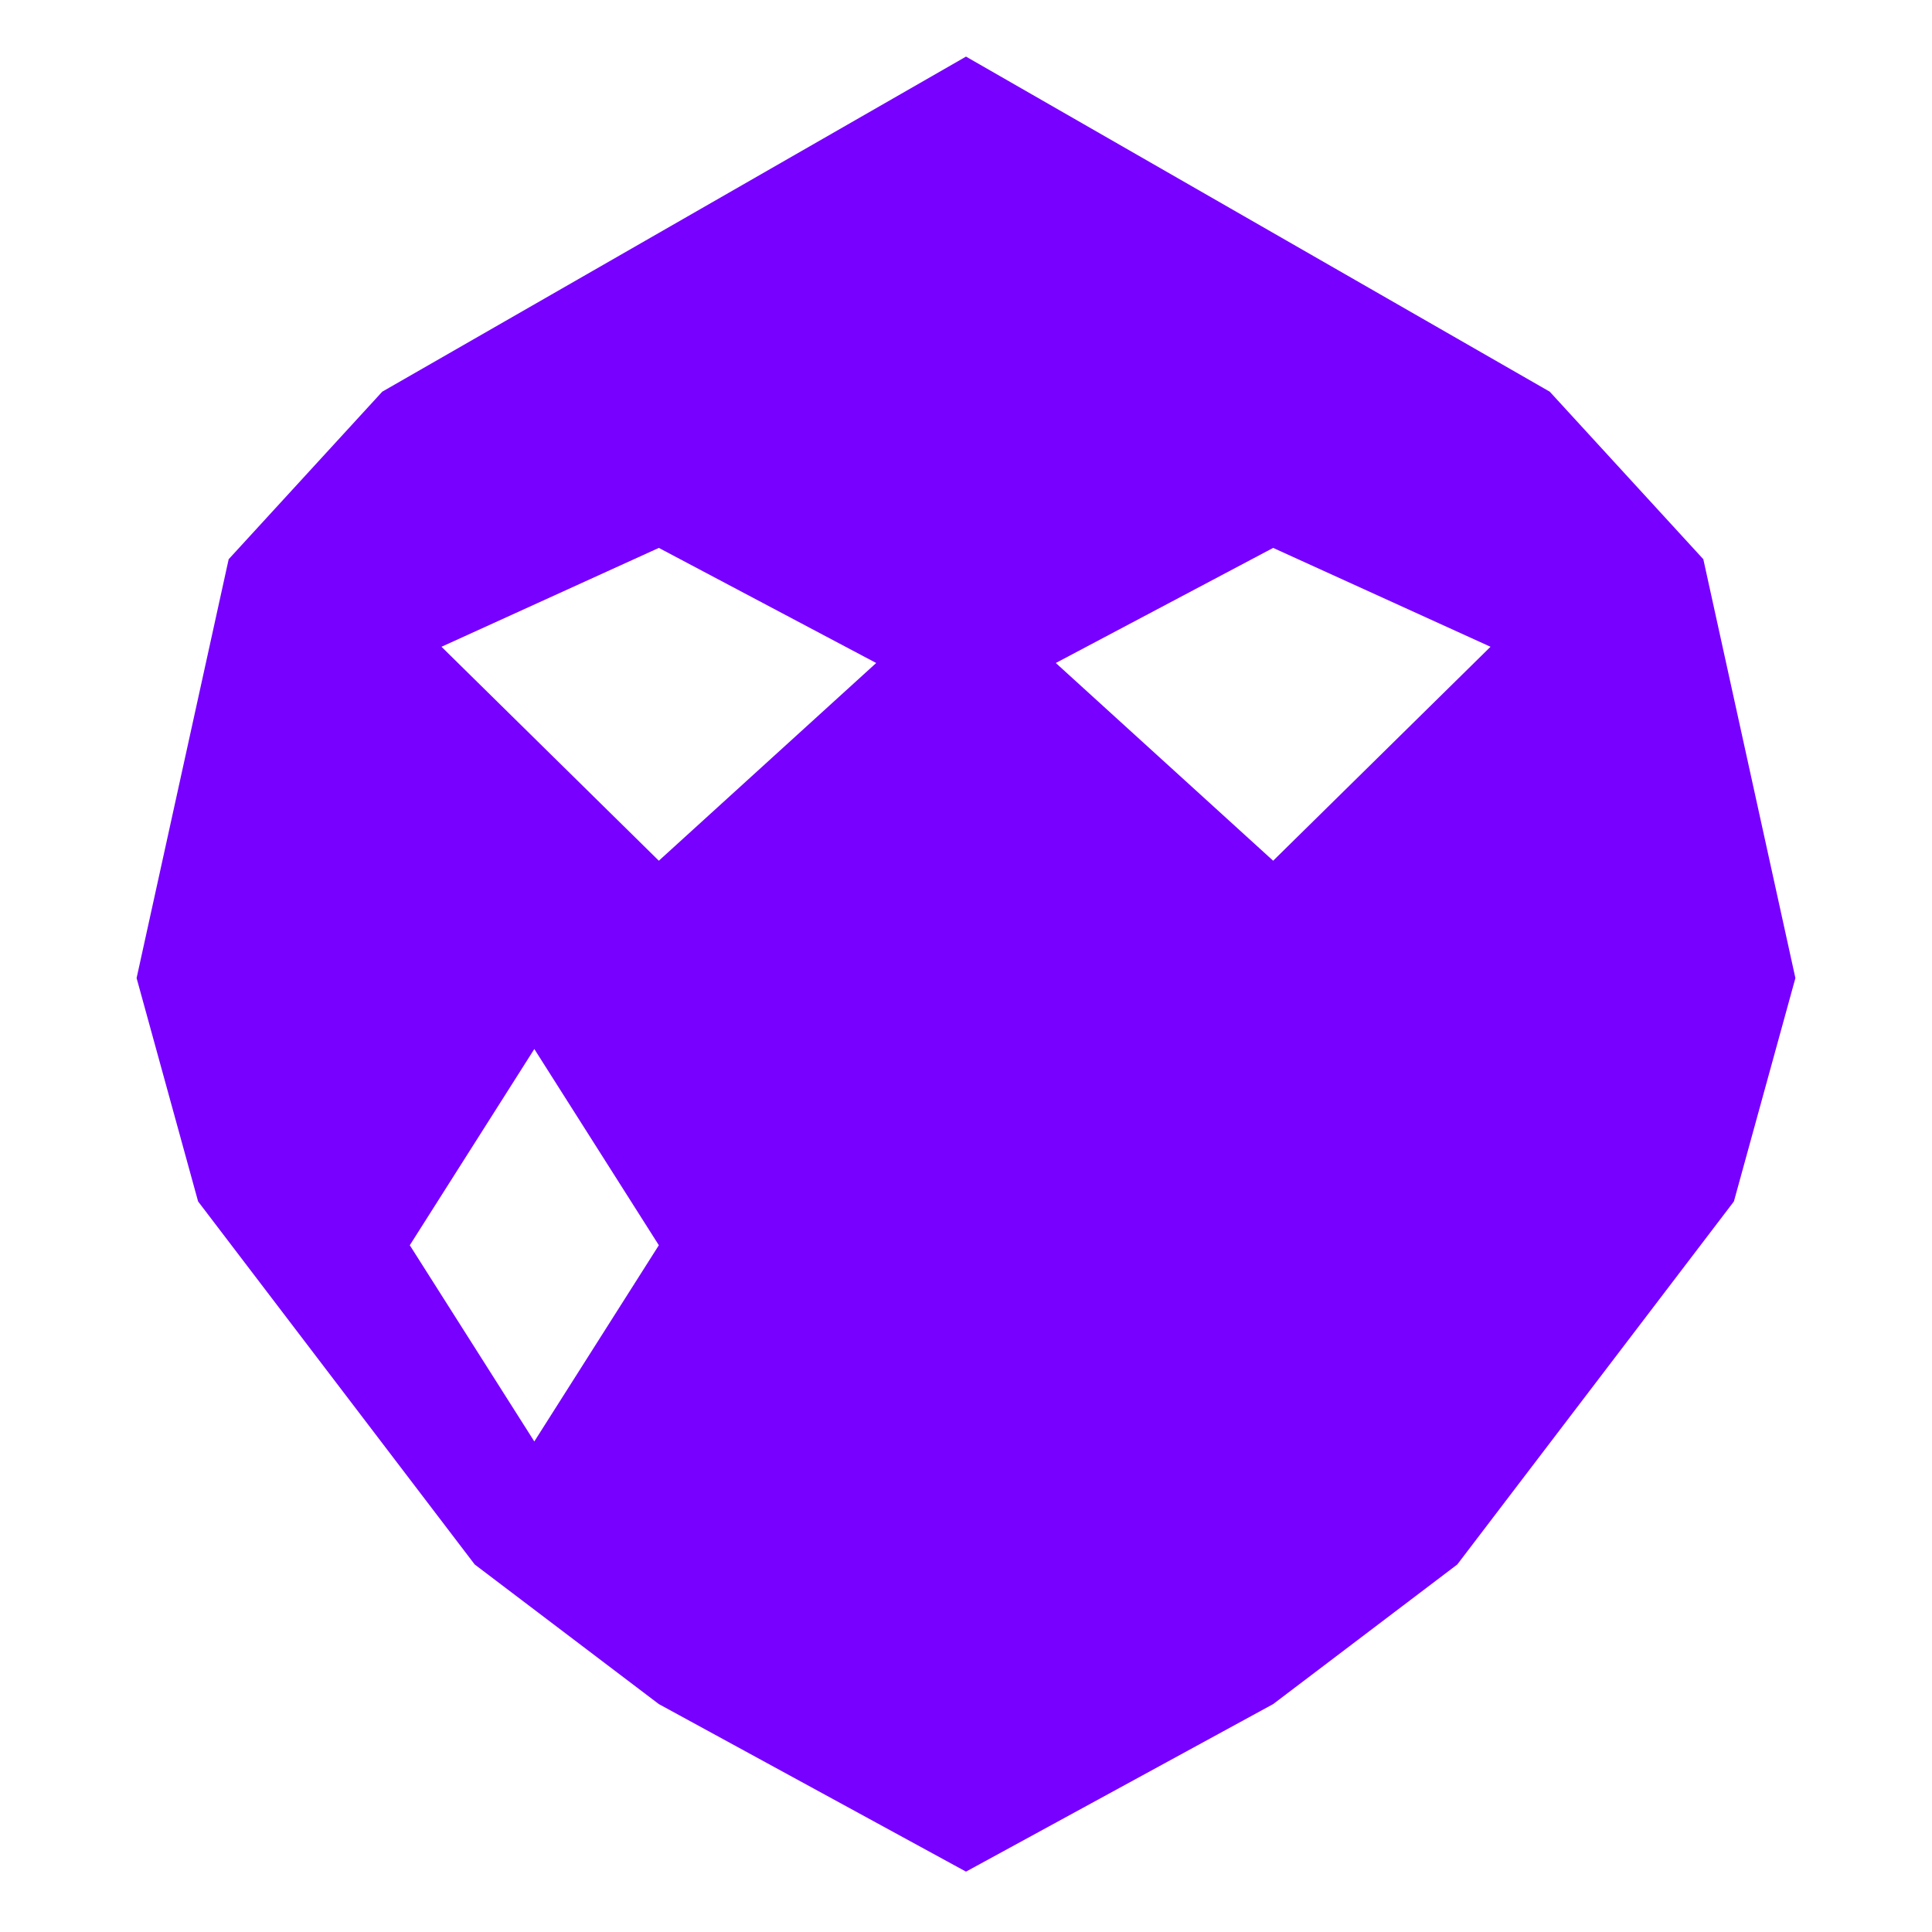
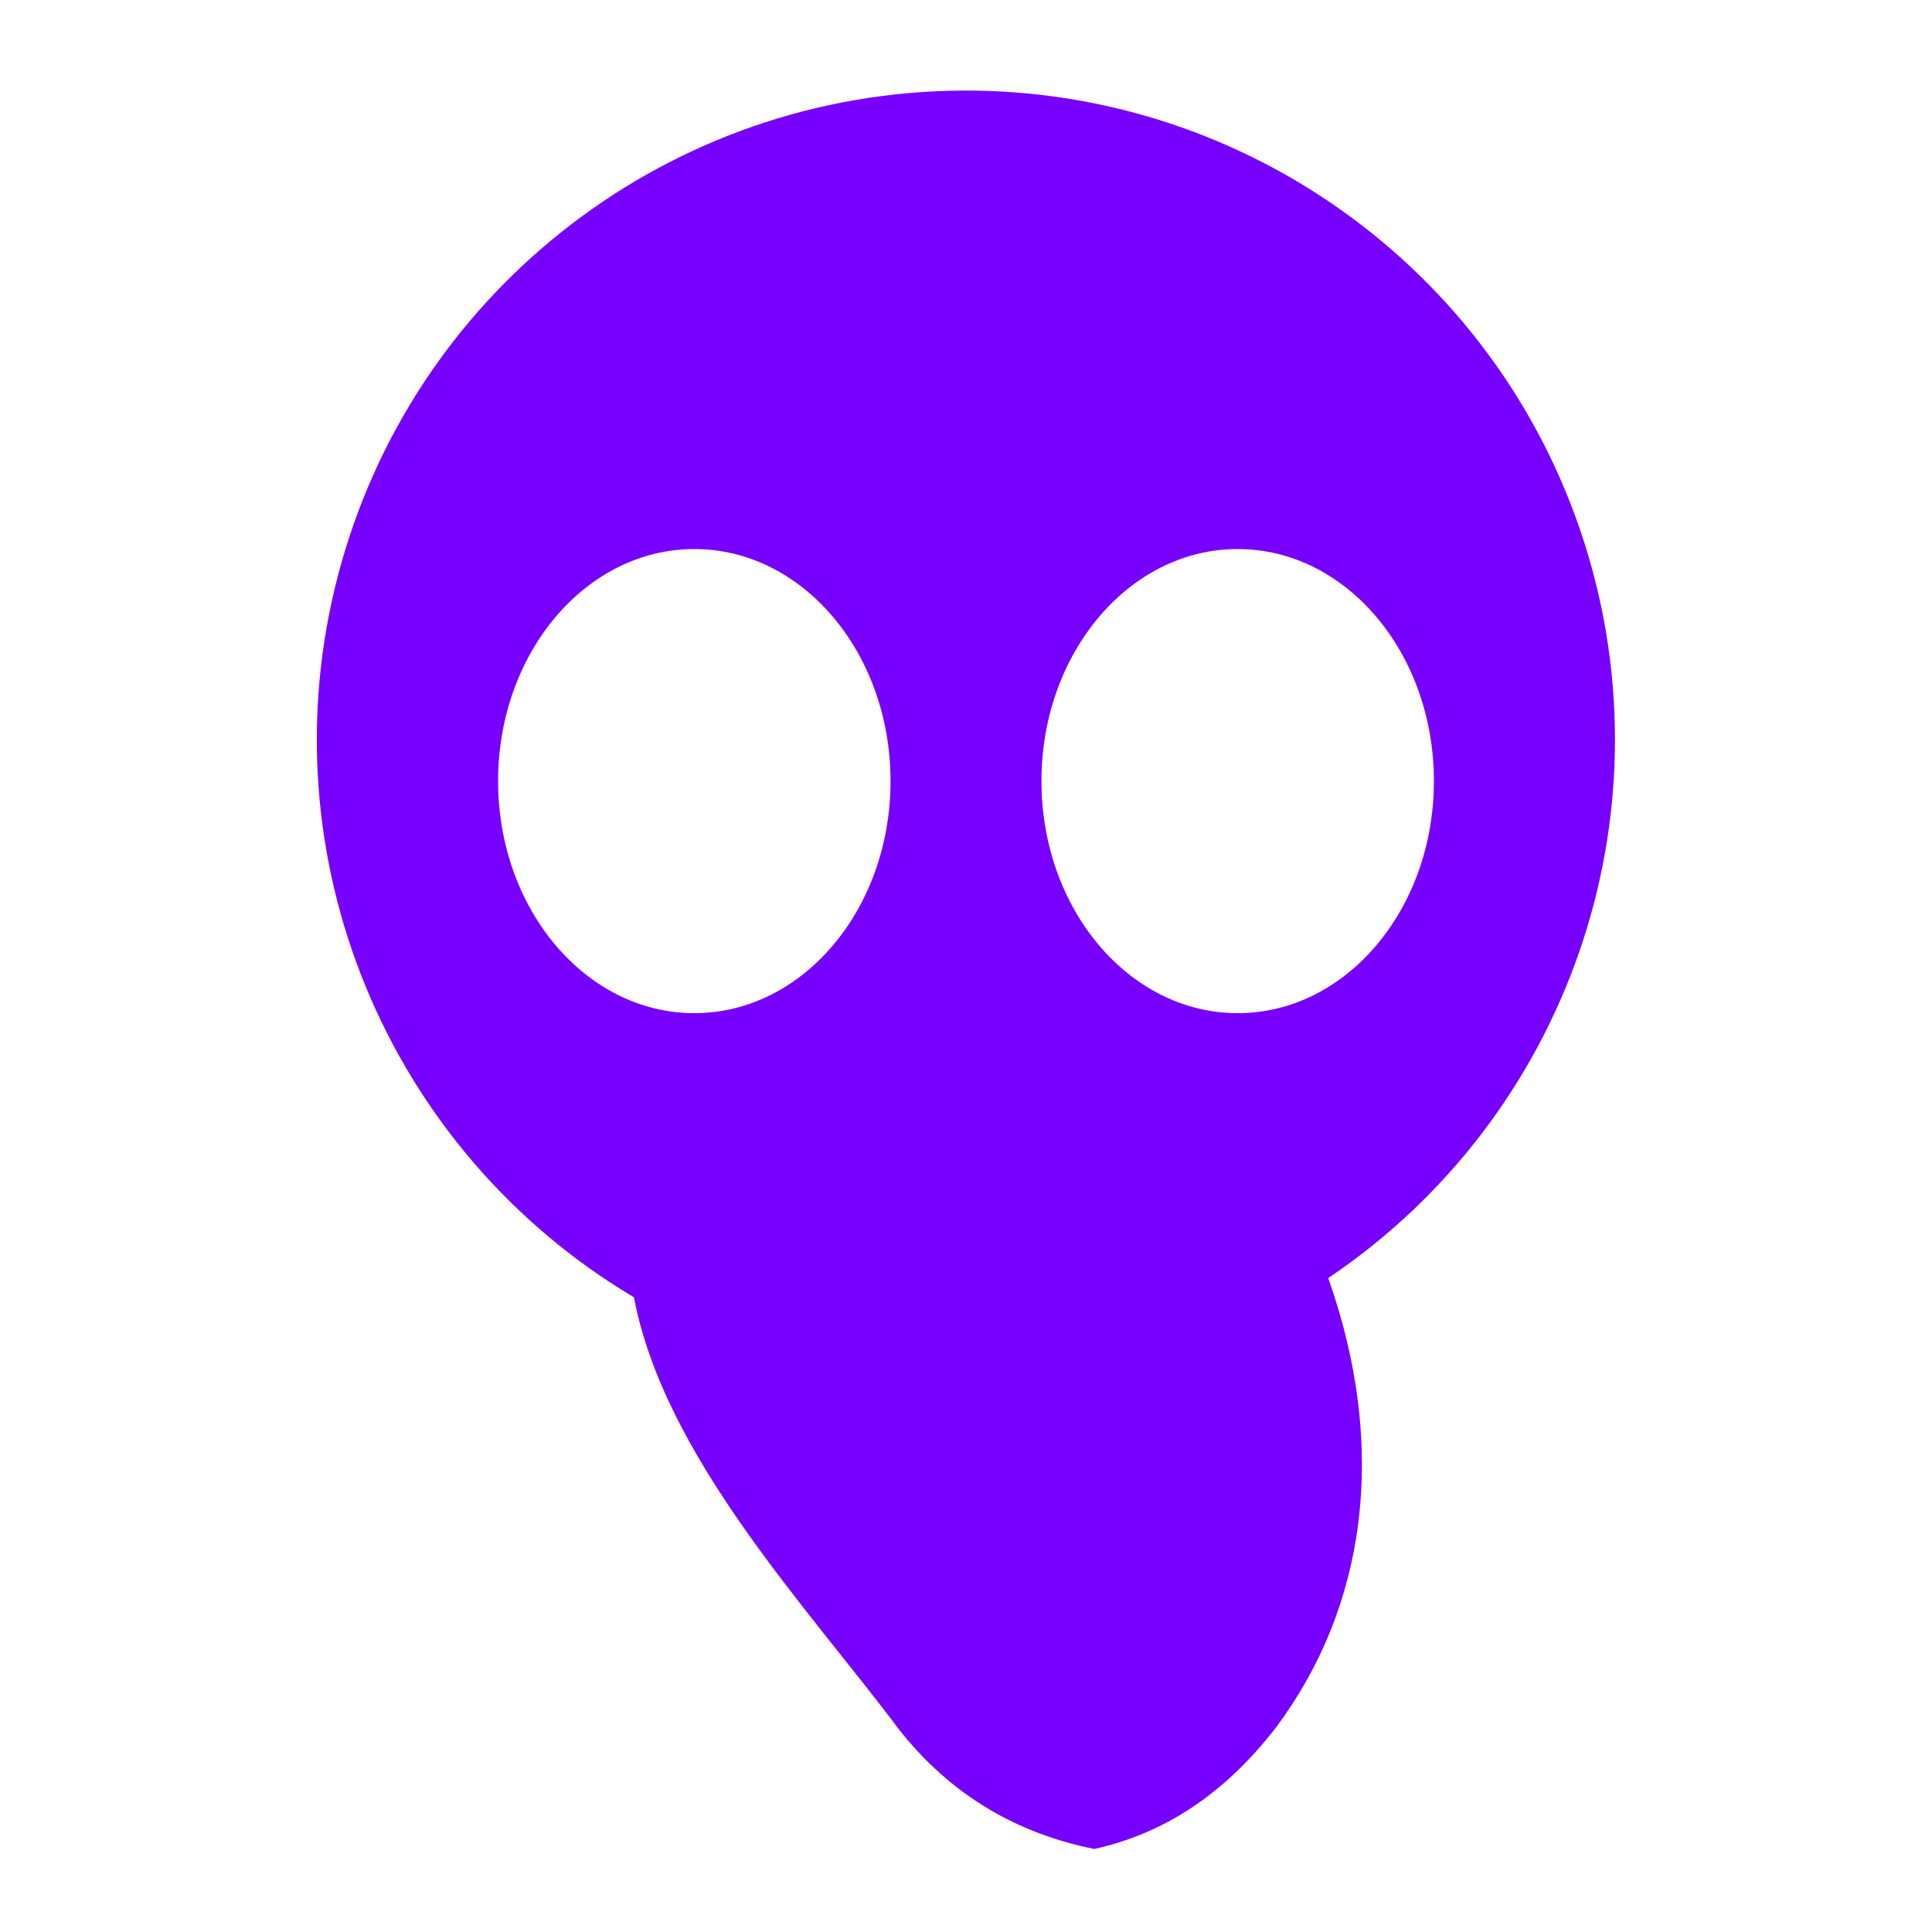
<svg xmlns="http://www.w3.org/2000/svg" viewBox="0 0 512 512" width="512" height="512" role="img" aria-label="NX Wisp">
-   <path fill="#7700ff" fill-rule="evenodd" d="M 256 15 L 410.7 103.8 L 451.4 148.2 L 475.8 259.2 L 459.5 318.4            L 386.2 414.6 L 337.4 451.6 L 256 496 L 174.6 451.6 L 125.8 414.6            L 52.5 318.4 L 36.2 259.2 L 60.6 148.2 L 101.3 103.8 Z            M 117 171.4 L 174.6 145.2 L 232.2 175.7 L 174.6 228.1 Z            M 279.8 175.7 L 337.4 145.2 L 395 171.4 L 337.4 228.1 Z            M 141.6 278 L 174.6 330 L 141.6 382 L 108.6 330 Z" />
+   <path fill="#7700ff" fill-rule="evenodd" d="M 352 338.7            C 368 384 362 426 338 458            C 324 476 308 486 290 490            C 270 486 252 476 238 458            C 214 426 176 386 168 343.8            A 172 172 0 1 1 352 338.7            Z            M 184 145.5            C 212.7 145.5 236 173 236 207            C 236 241 212.7 268.5 184 268.5            C 155.3 268.5 132 241 132 207            C 132 173 155.3 145.5 184 145.5            Z            M 328 145.5            C 356.7 145.5 380 173 380 207            C 380 241 356.7 268.5 328 268.5            C 299.3 268.5 276 241 276 207            C 276 173 299.3 145.5 328 145.5            Z" />
</svg>
